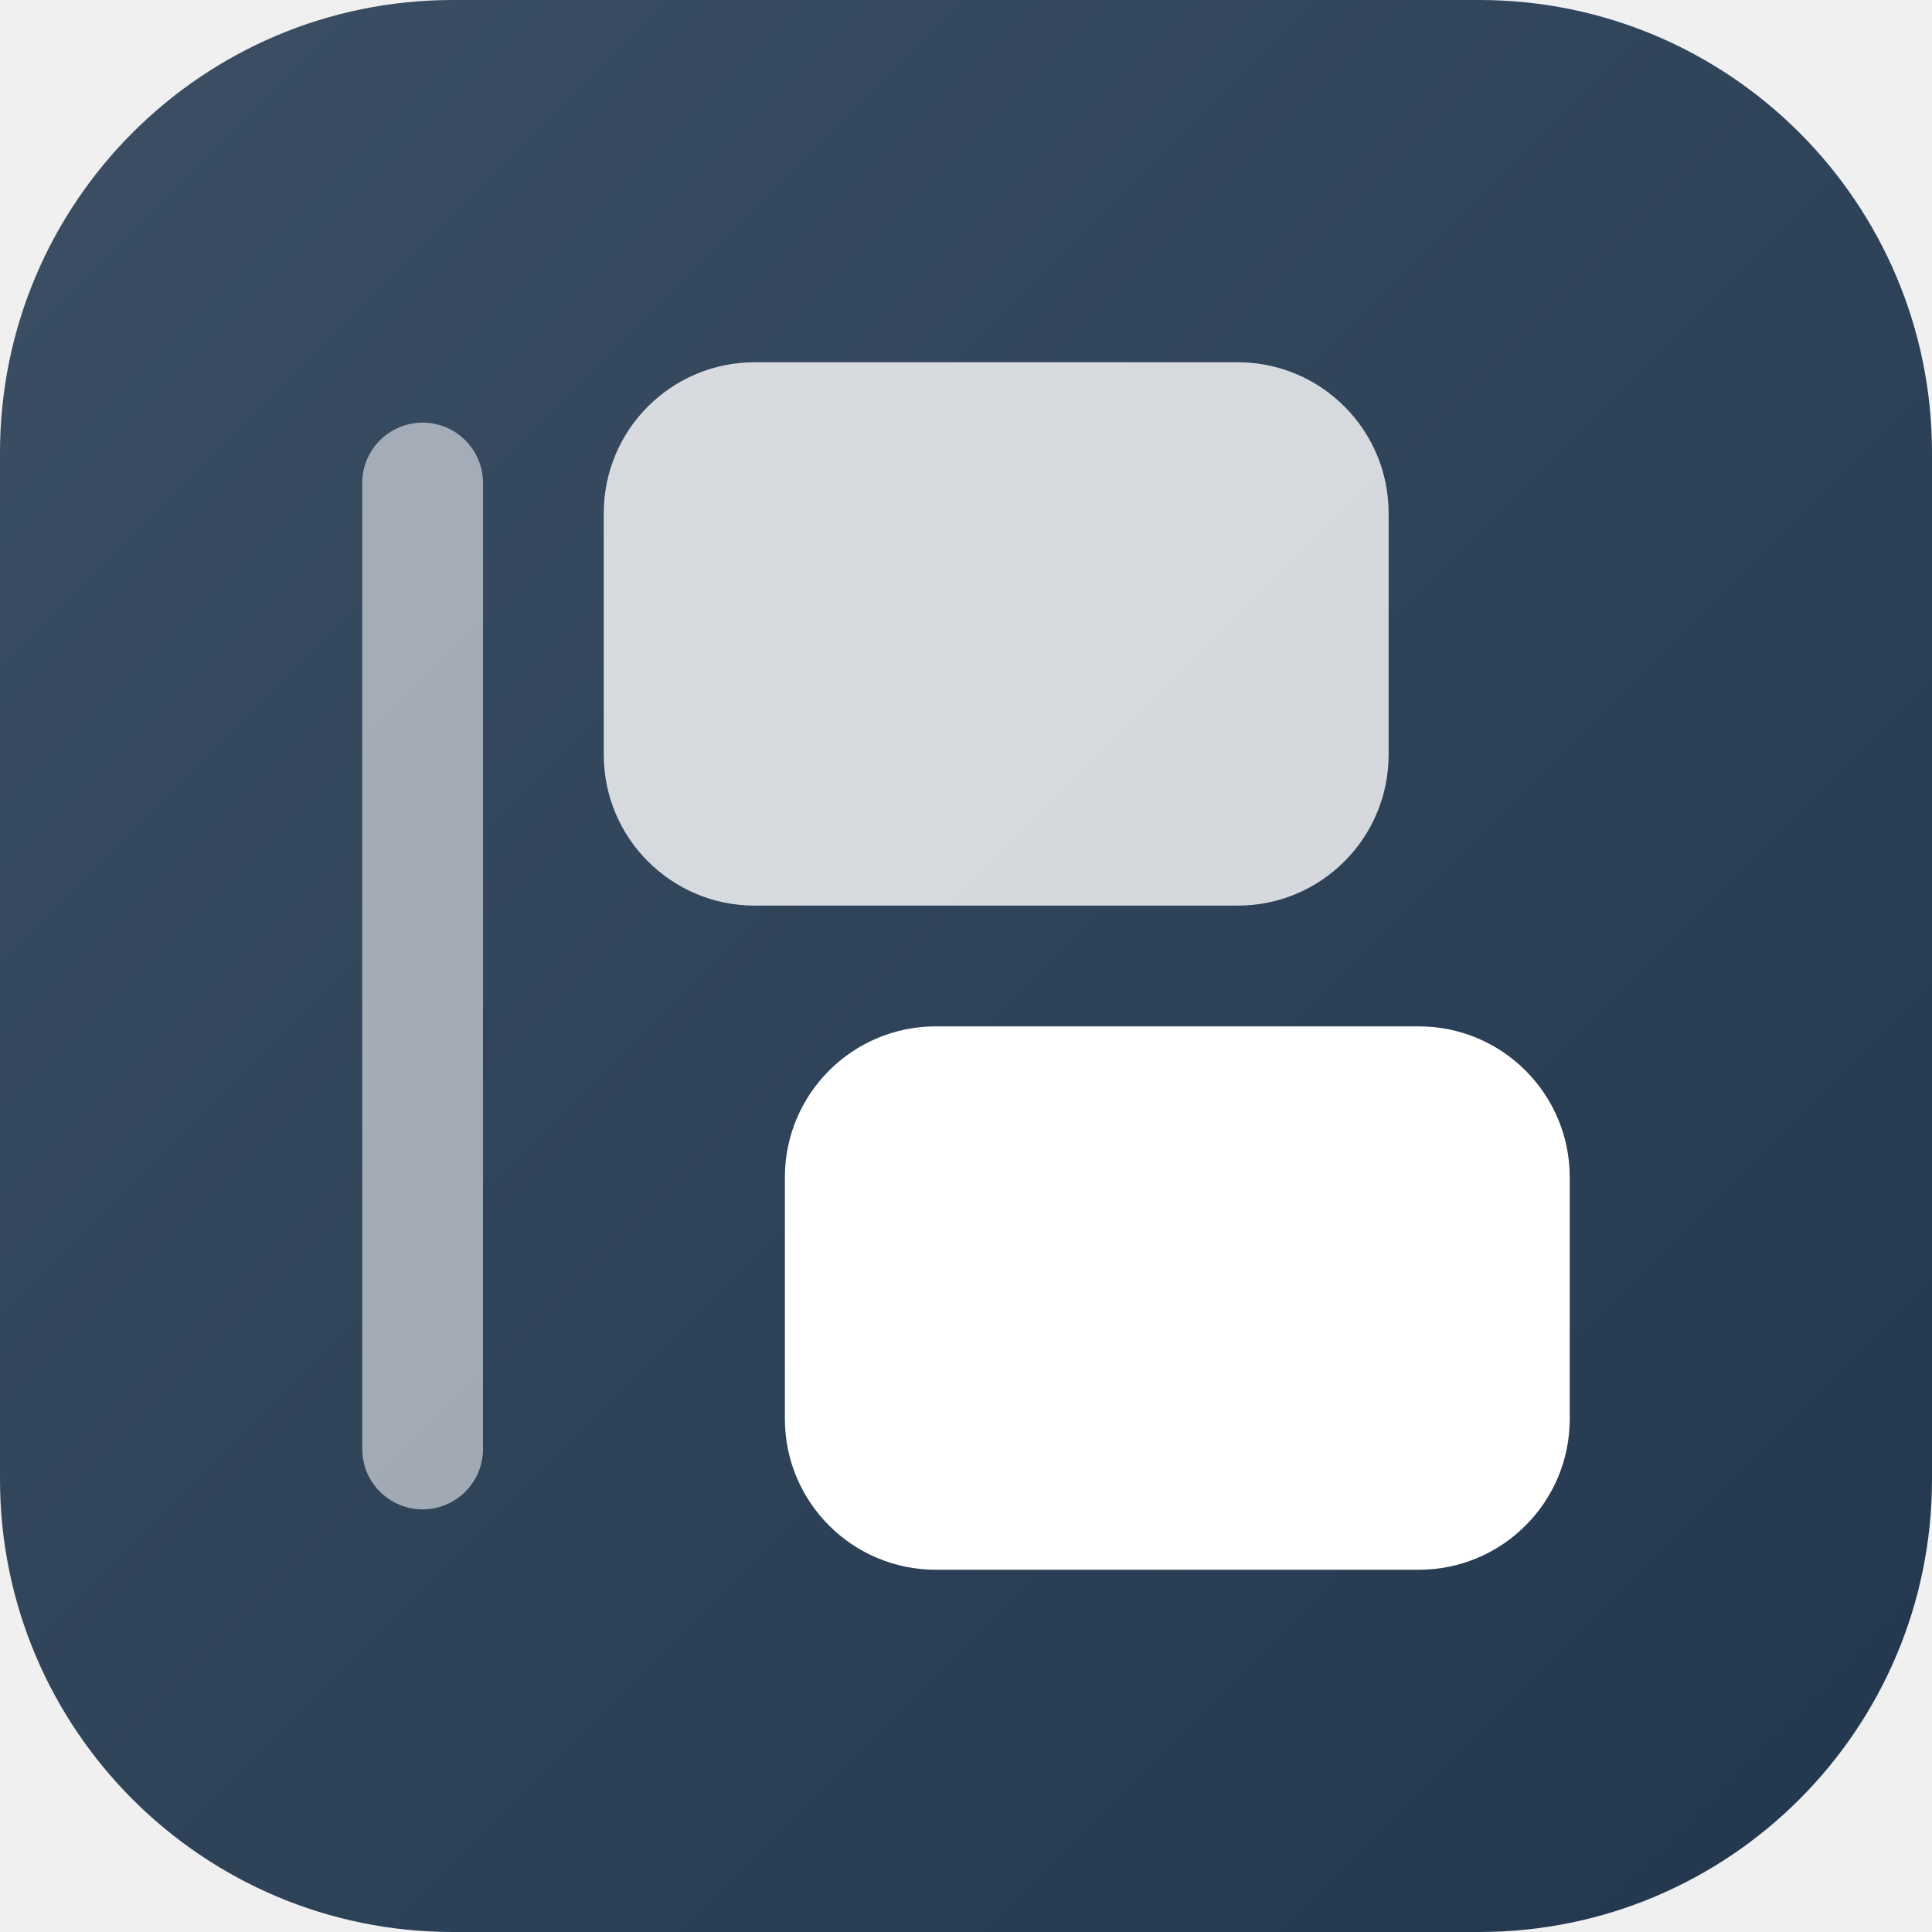
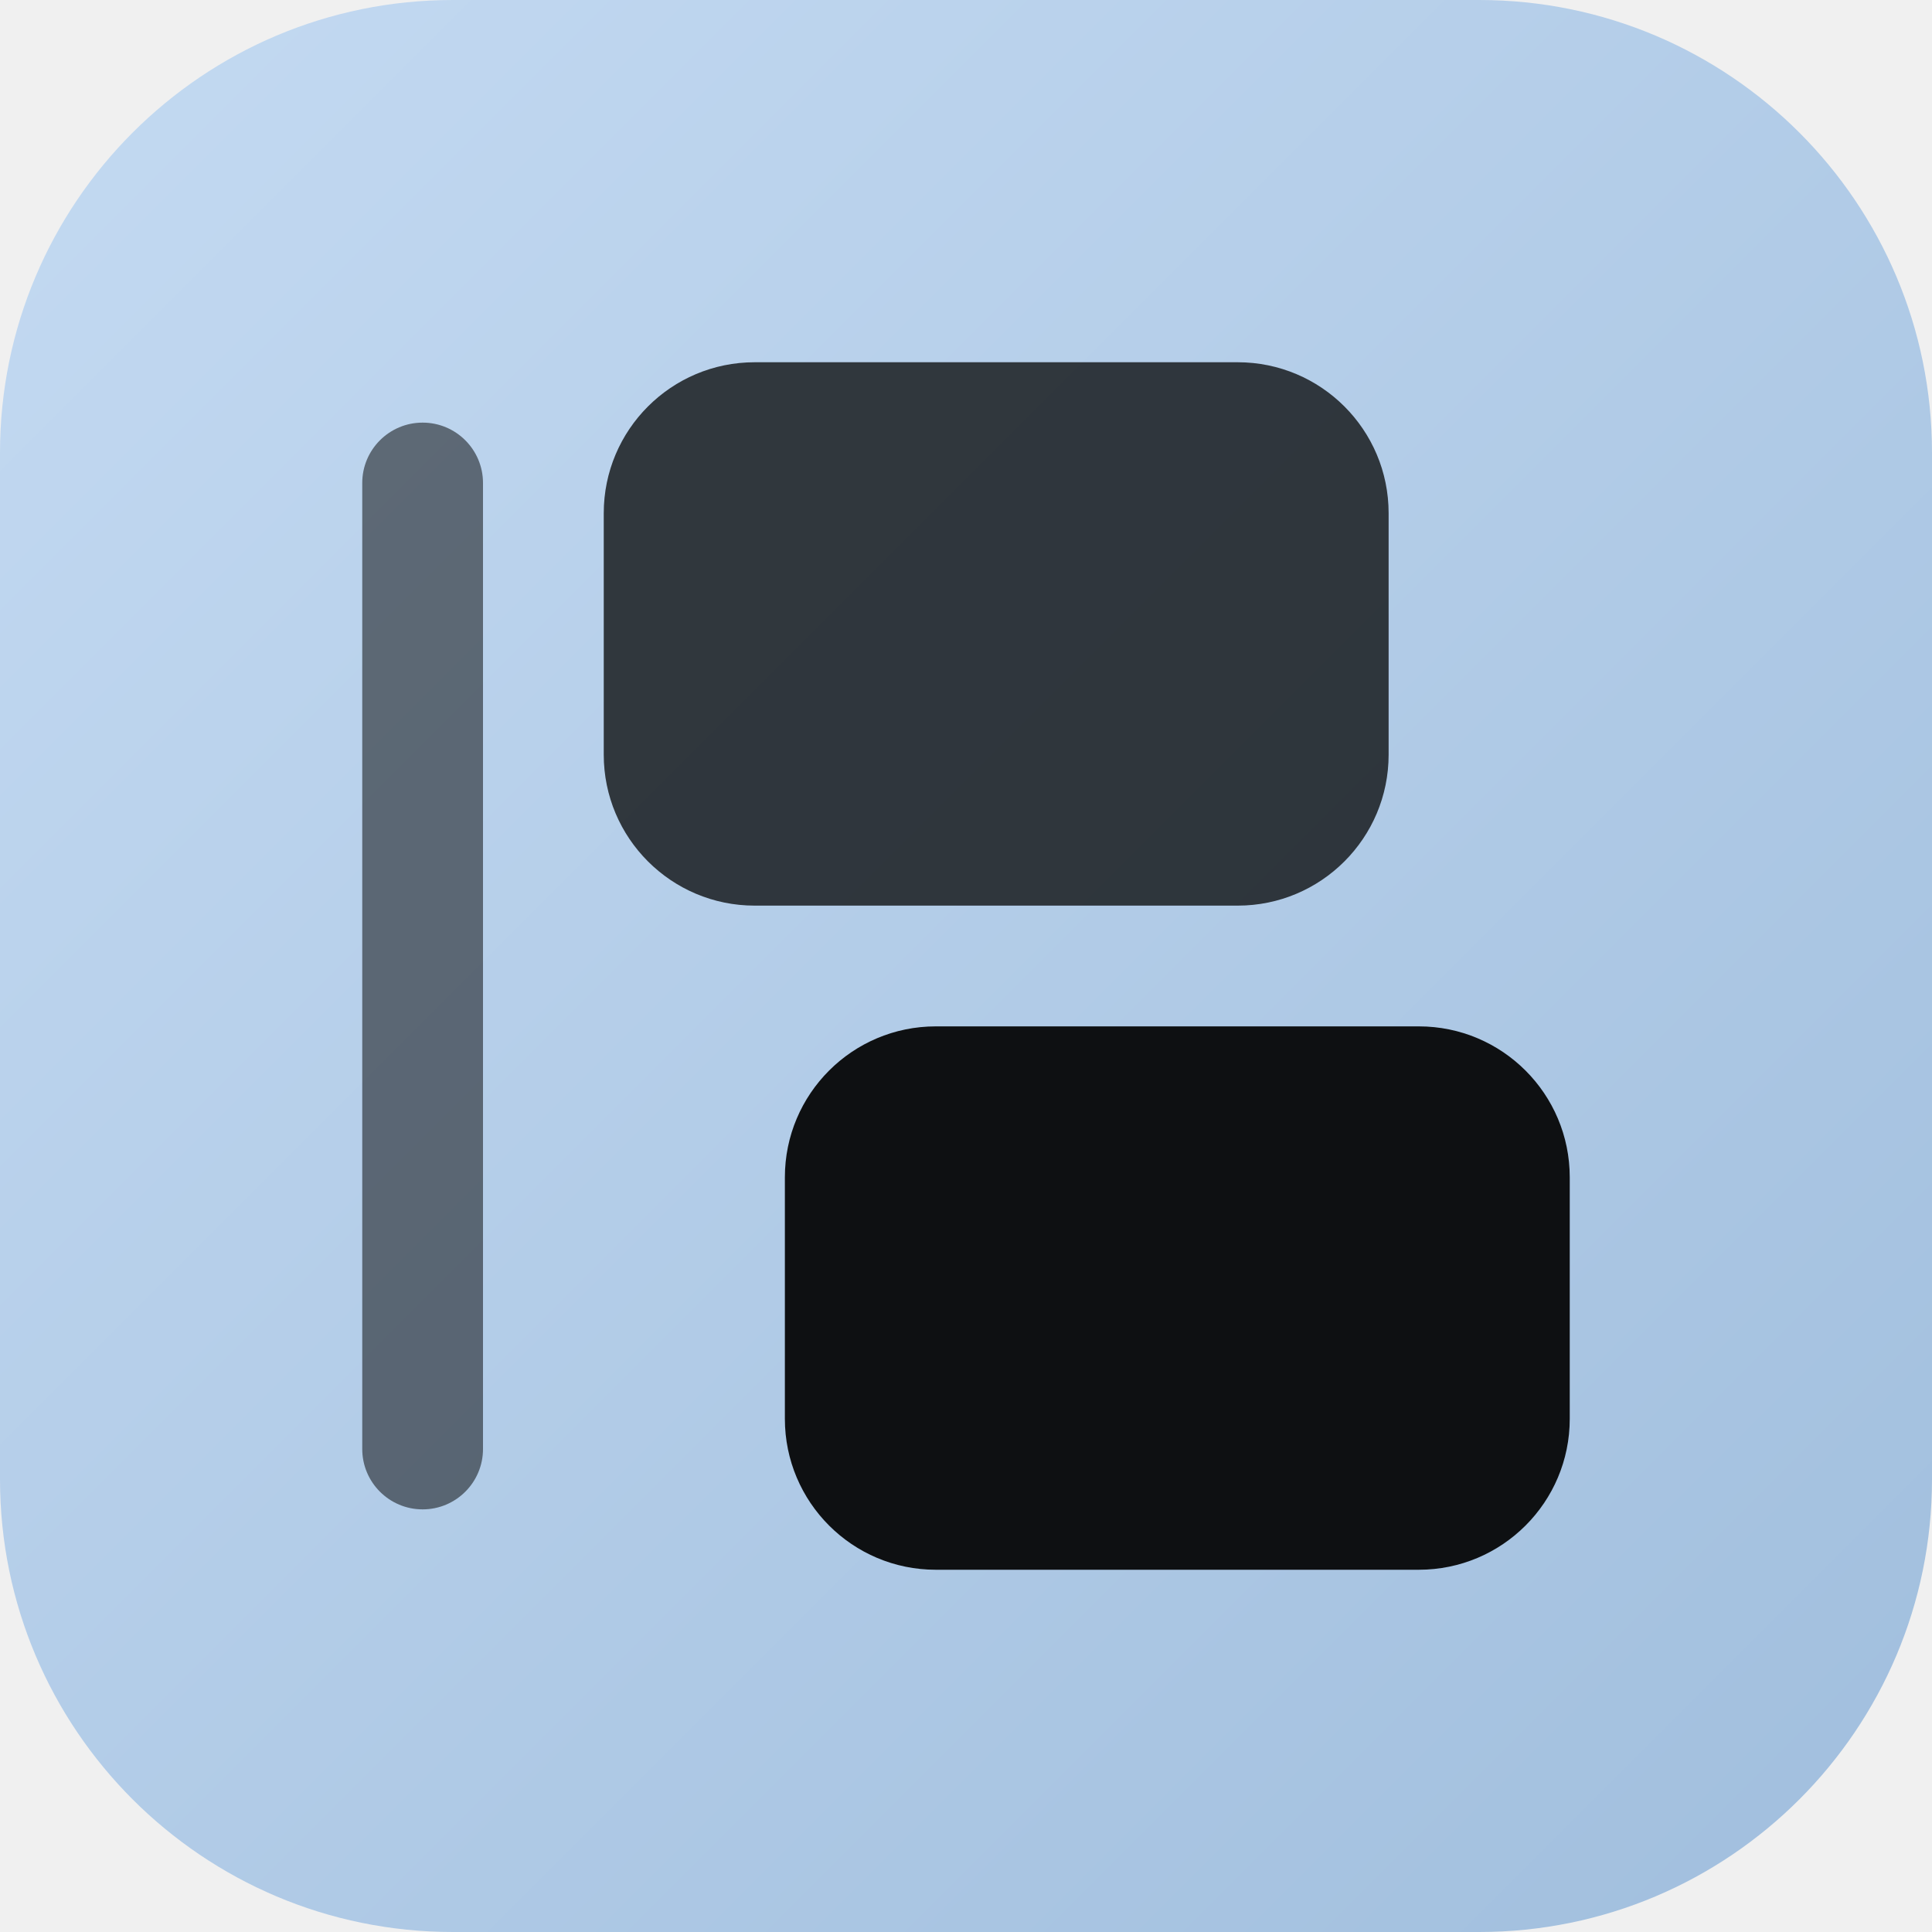
<svg xmlns="http://www.w3.org/2000/svg" viewBox="0 0 128 128" width="128" height="128" role="img" aria-label="Card Workspace logo">
  <defs>
-     <linearGradient id="cwLogoLight" x1="0" y1="0" x2="1" y2="1">
-       <stop offset="0" stop-color="#3c4f64" />
-       <stop offset="1" stop-color="#22374e" />
+     <linearGradient id="cwLogoDark" x1="0" y1="0" x2="1" y2="1">
+       <stop offset="0" stop-color="#c4daf2" />
+       <stop offset="1" stop-color="#a0bedd" />
    </linearGradient>
  </defs>
-   <rect width="128" height="128" rx="30" fill="url(#cwLogoLight)" />
-   <g fill="#ffffff">
+   <rect width="128" height="128" rx="30" fill="url(#cwLogoDark)" />
+   <g fill="#0e1012">
    <rect x="24" y="28" width="8" height="72" rx="4" opacity="0.55" />
    <rect x="40" y="24" width="52" height="36" rx="10" opacity="0.8" />
    <rect x="52" y="68" width="52" height="36" rx="10" />
  </g>
</svg>
